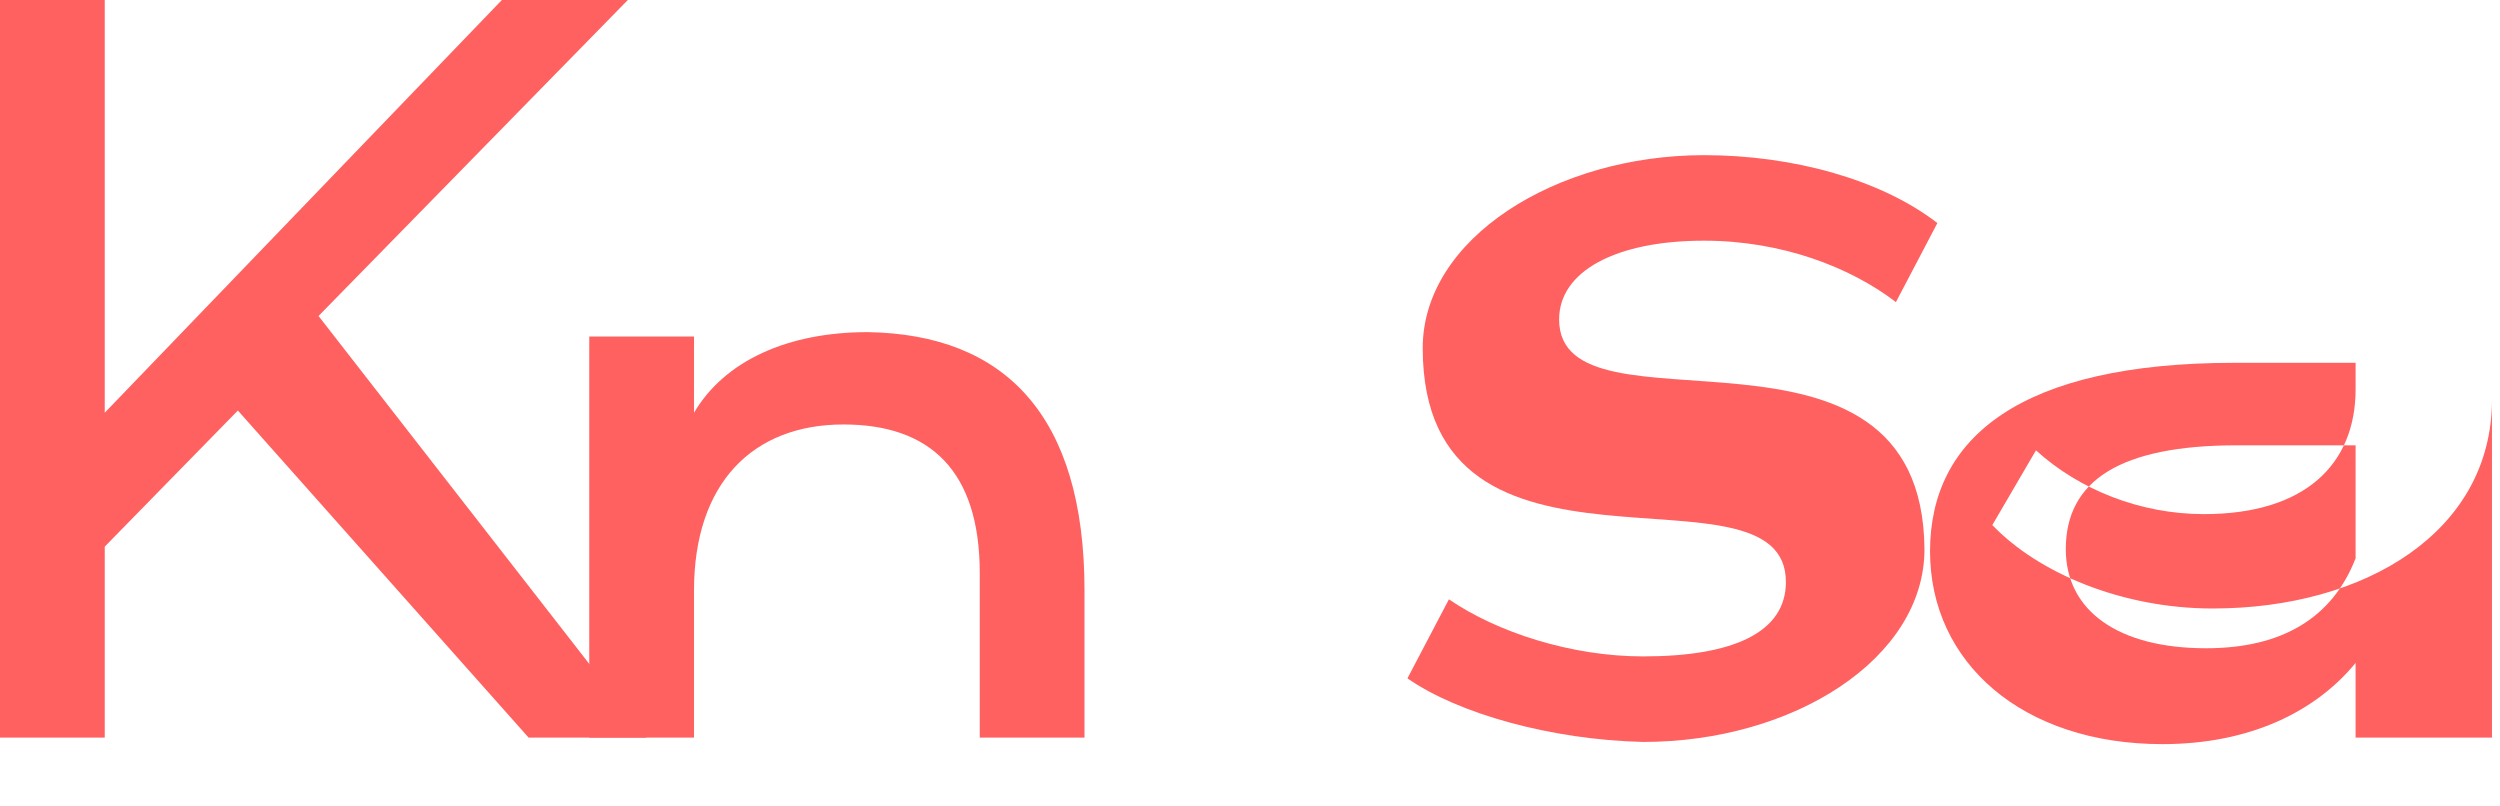
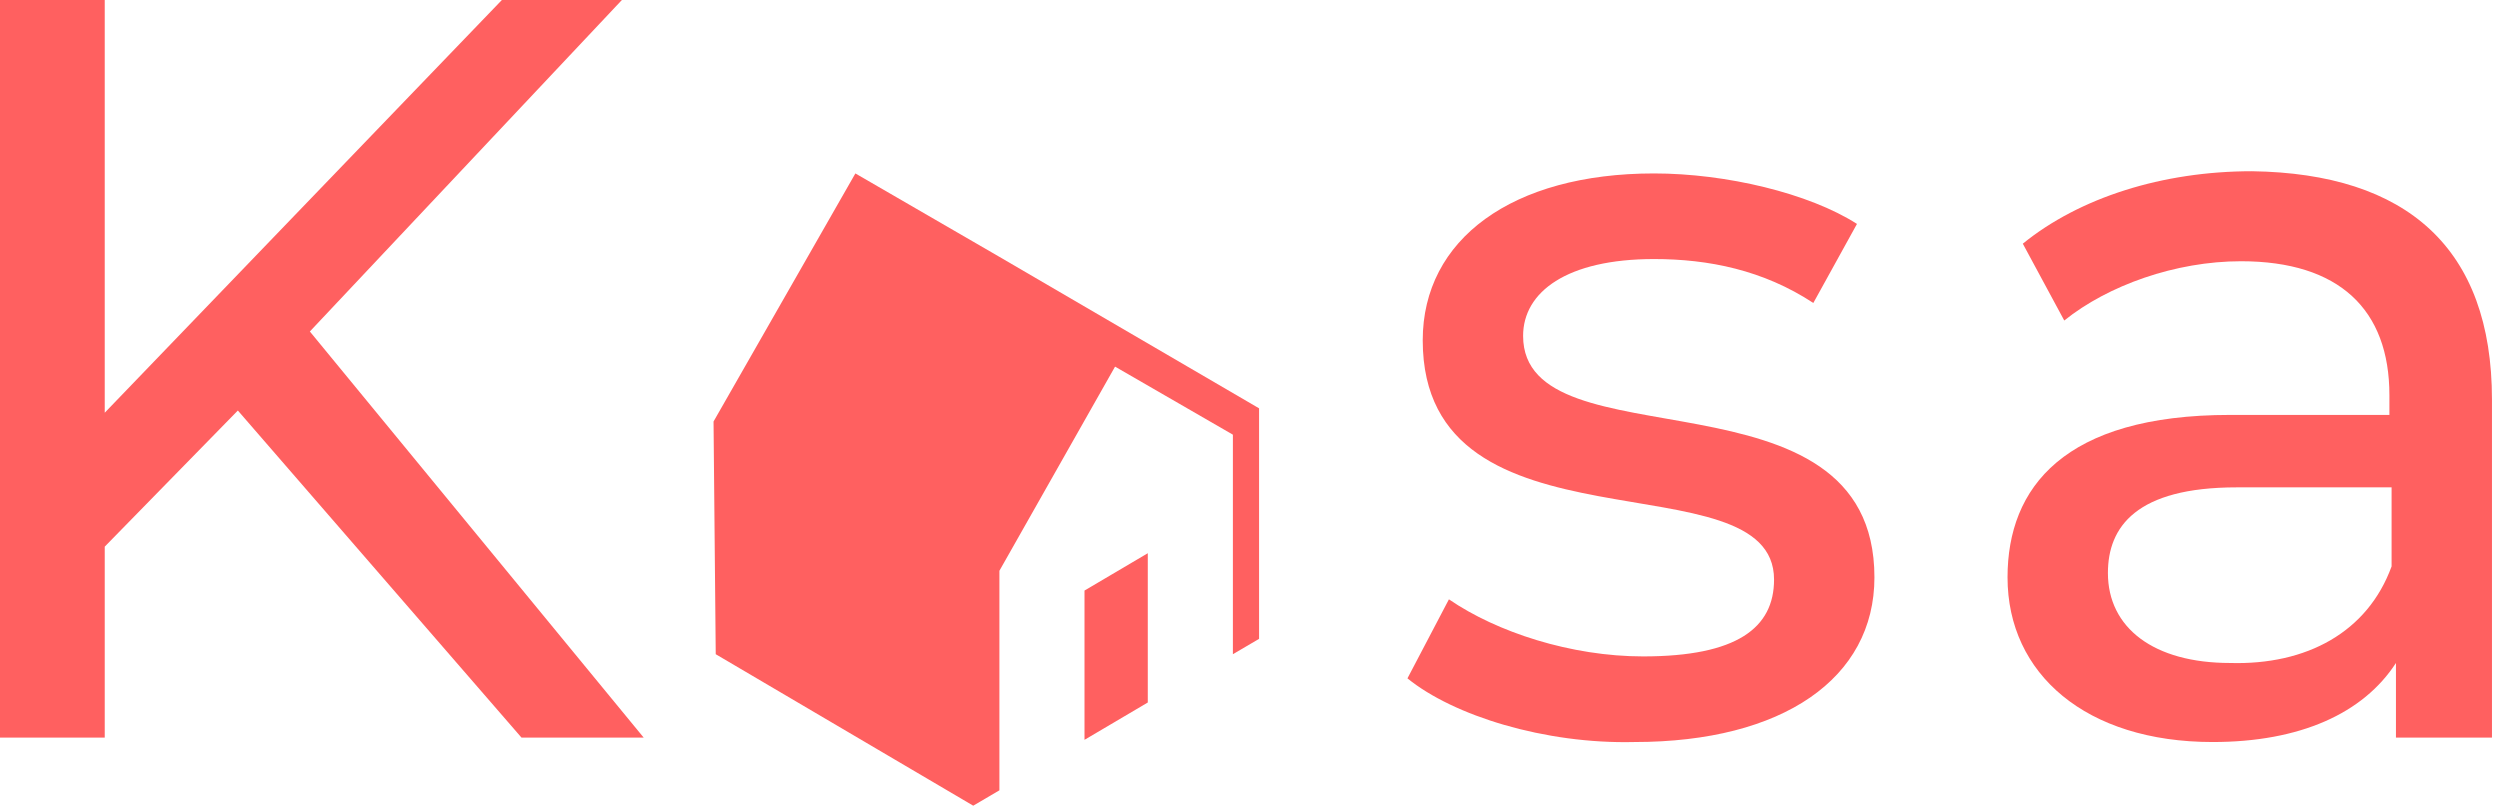
<svg xmlns="http://www.w3.org/2000/svg" width="211" height="68" viewBox="0 0 211 68" fill="none">
-   <path d="M20.075 34.648L8.84 46.136V62.256H0V0H8.84V34.834L42.359 0H52.988L26.883 26.67L54.576 62.256H44.617L20.075 34.648Z" fill="#FF6060" />
-   <path d="M118.789 57.253L122.289 50.583C126.34 53.362 132.602 55.401 138.68 55.401C146.32 55.401 150.73 53.362 150.73 49.121C150.73 38.132 120.078 51.593 120.078 29.37C120.078 20.134 131.313 13.096 143.823 13.096C151.281 13.096 158.74 15.134 163.515 18.826L160.015 25.496C156.153 22.537 150.363 20.313 143.823 20.313C136.364 20.313 131.589 22.902 131.589 26.96C131.589 37.584 162.241 24.489 162.425 46.346C162.425 55.582 151.373 62.62 138.68 62.62C130.856 62.435 123.03 60.211 118.789 57.253Z" fill="#FF6060" />
-   <path d="M210.322 33.722V62.256H198.812V55.95C195.49 60.006 189.966 62.804 182.507 62.804C170.72 62.804 162.896 55.95 162.896 46.531C162.896 36.927 170.537 30.621 188.604 30.621H198.813V32.844C198.813 39.151 194.586 43.392 186.012 43.392C180.672 43.392 175.515 41.354 171.836 38.008L168.152 44.314C172.027 48.37 179.122 51.357 186.747 51.357C199.624 51.357 210.322 44.872 210.322 33.722ZM198.812 47.12V37.584H188.787C178.945 37.584 174.353 40.571 174.353 46.346C174.353 51.542 178.76 54.713 186.195 54.713C192.641 54.713 196.868 52.123 198.812 47.12Z" fill="#FF6060" />
-   <path d="M91.532 49.842V62.256H82.692V48.37C82.692 39.701 78.465 35.825 71.19 35.825C63.548 35.825 58.574 40.757 58.574 49.842V62.256H49.734V28.403H58.574V34.834C61.164 30.436 66.504 28.032 73.23 28.032C84.825 28.216 91.532 35.07 91.532 49.842Z" fill="#FF6060" />
+   <path d="M20.075 34.648L8.84 46.136V62.256H0V0H8.84V34.834L42.359 0H52.488L26.152 27.978L54.33 62.256H44.017L20.075 34.648Z" fill="#FF6060" />
+   <path d="M118.789 57.253L122.289 50.583C126.34 53.362 132.602 55.401 138.68 55.401C146.599 55.401 149.73 52.992 149.73 48.916C149.73 38.354 120.078 47.433 120.078 28.719C120.078 20.196 127.629 14.638 139.6 14.638C145.678 14.638 152.676 16.305 156.728 18.899L153.045 25.57C148.809 22.79 144.205 21.864 139.6 21.864C132.234 21.864 128.55 24.643 128.55 28.349C128.55 39.466 158.202 30.387 158.202 48.73C158.202 57.253 150.466 62.627 137.943 62.627C130.392 62.812 122.657 60.403 118.789 57.253Z" fill="#FF6060" />
+   <path d="M210.322 33.722V62.256H202.218V55.956C199.456 60.218 194.115 62.627 186.748 62.627C176.066 62.627 169.436 56.883 169.436 48.73C169.436 41.133 174.224 35.019 188.221 35.019H201.666V33.352C201.666 26.125 197.43 22.049 189.142 22.049C183.617 22.049 177.908 24.087 174.224 27.052L170.725 20.567C175.514 16.676 182.512 14.452 190.063 14.452C203.139 14.638 210.322 20.937 210.322 33.722ZM201.85 47.804V41.133H188.774C180.302 41.133 177.908 44.469 177.908 48.36C177.908 52.992 181.775 55.956 188.221 55.956C194.667 56.142 199.824 53.362 201.85 47.804Z" fill="#FF6060" />
+   <path d="M91.532 49.842V62.441L96.873 59.291V46.692L91.532 49.842Z" fill="#FF6060" />
+   <path d="M106.266 34.463L84.35 21.678L72.194 14.638L60.223 35.575L60.408 55.215L82.14 68L84.35 66.703V48.174L94.111 30.943L104.056 36.687V55.215L106.266 53.918V34.463Z" fill="#FF6060" />
</svg>
